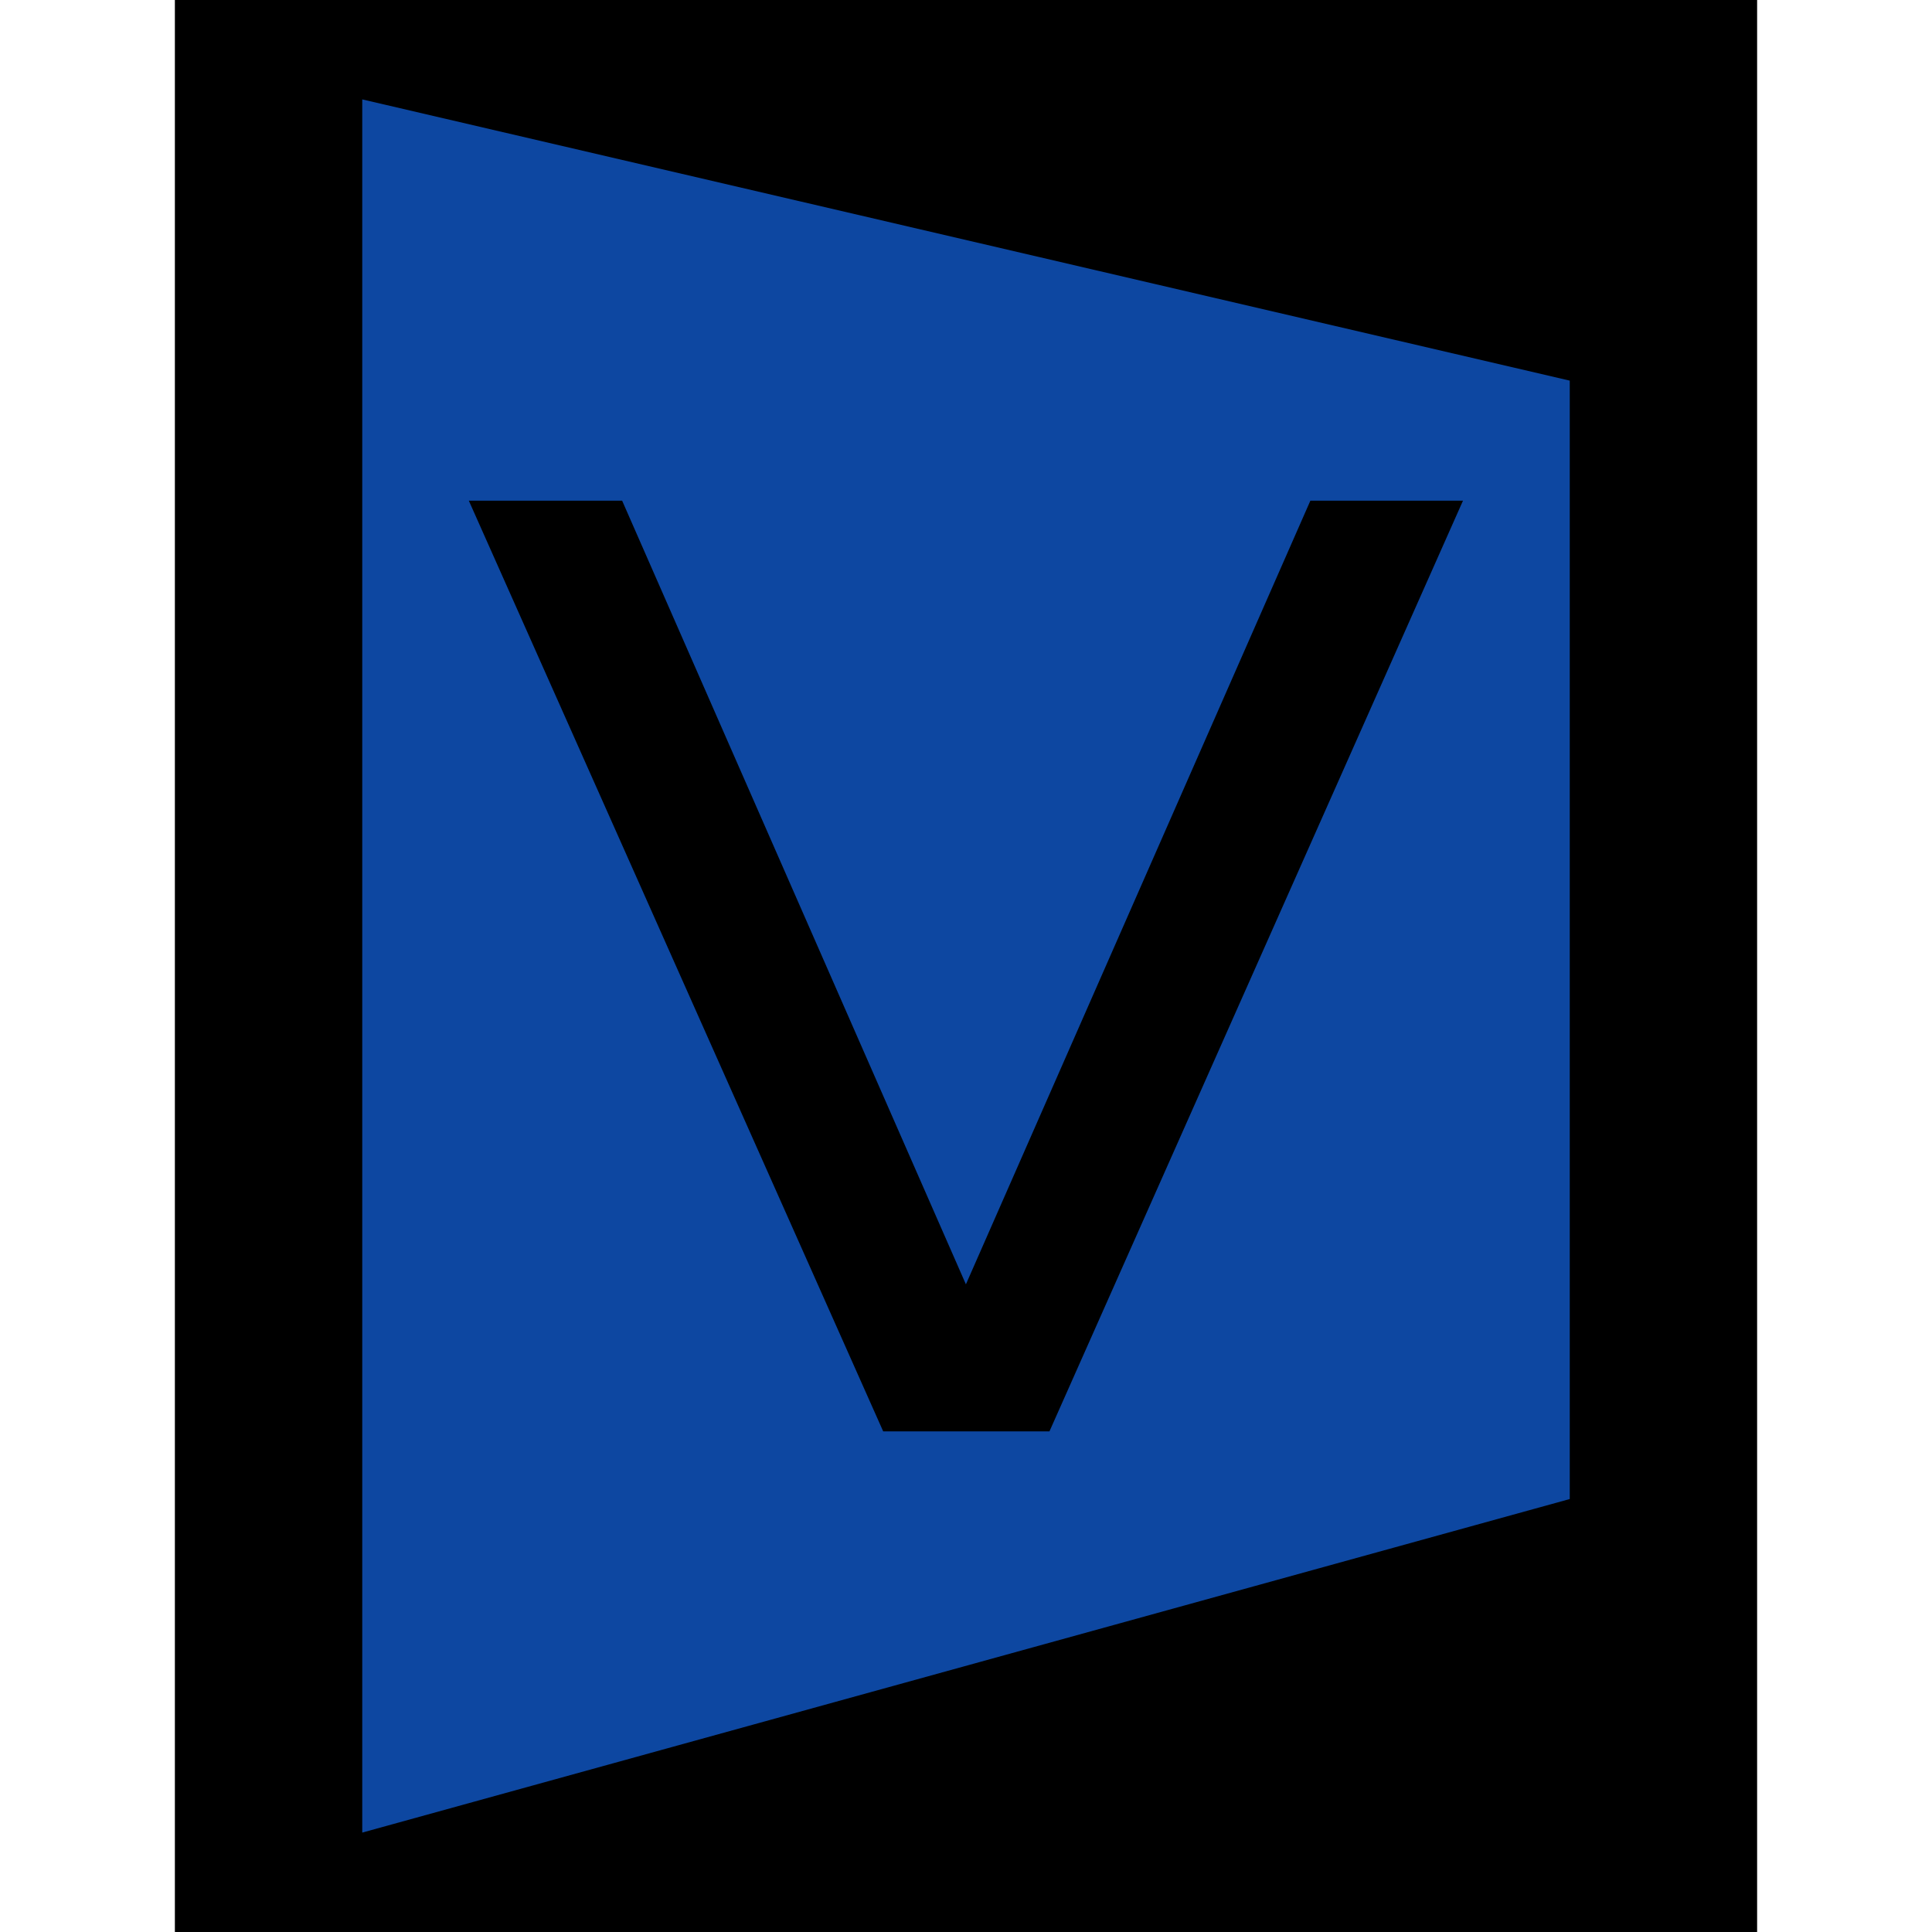
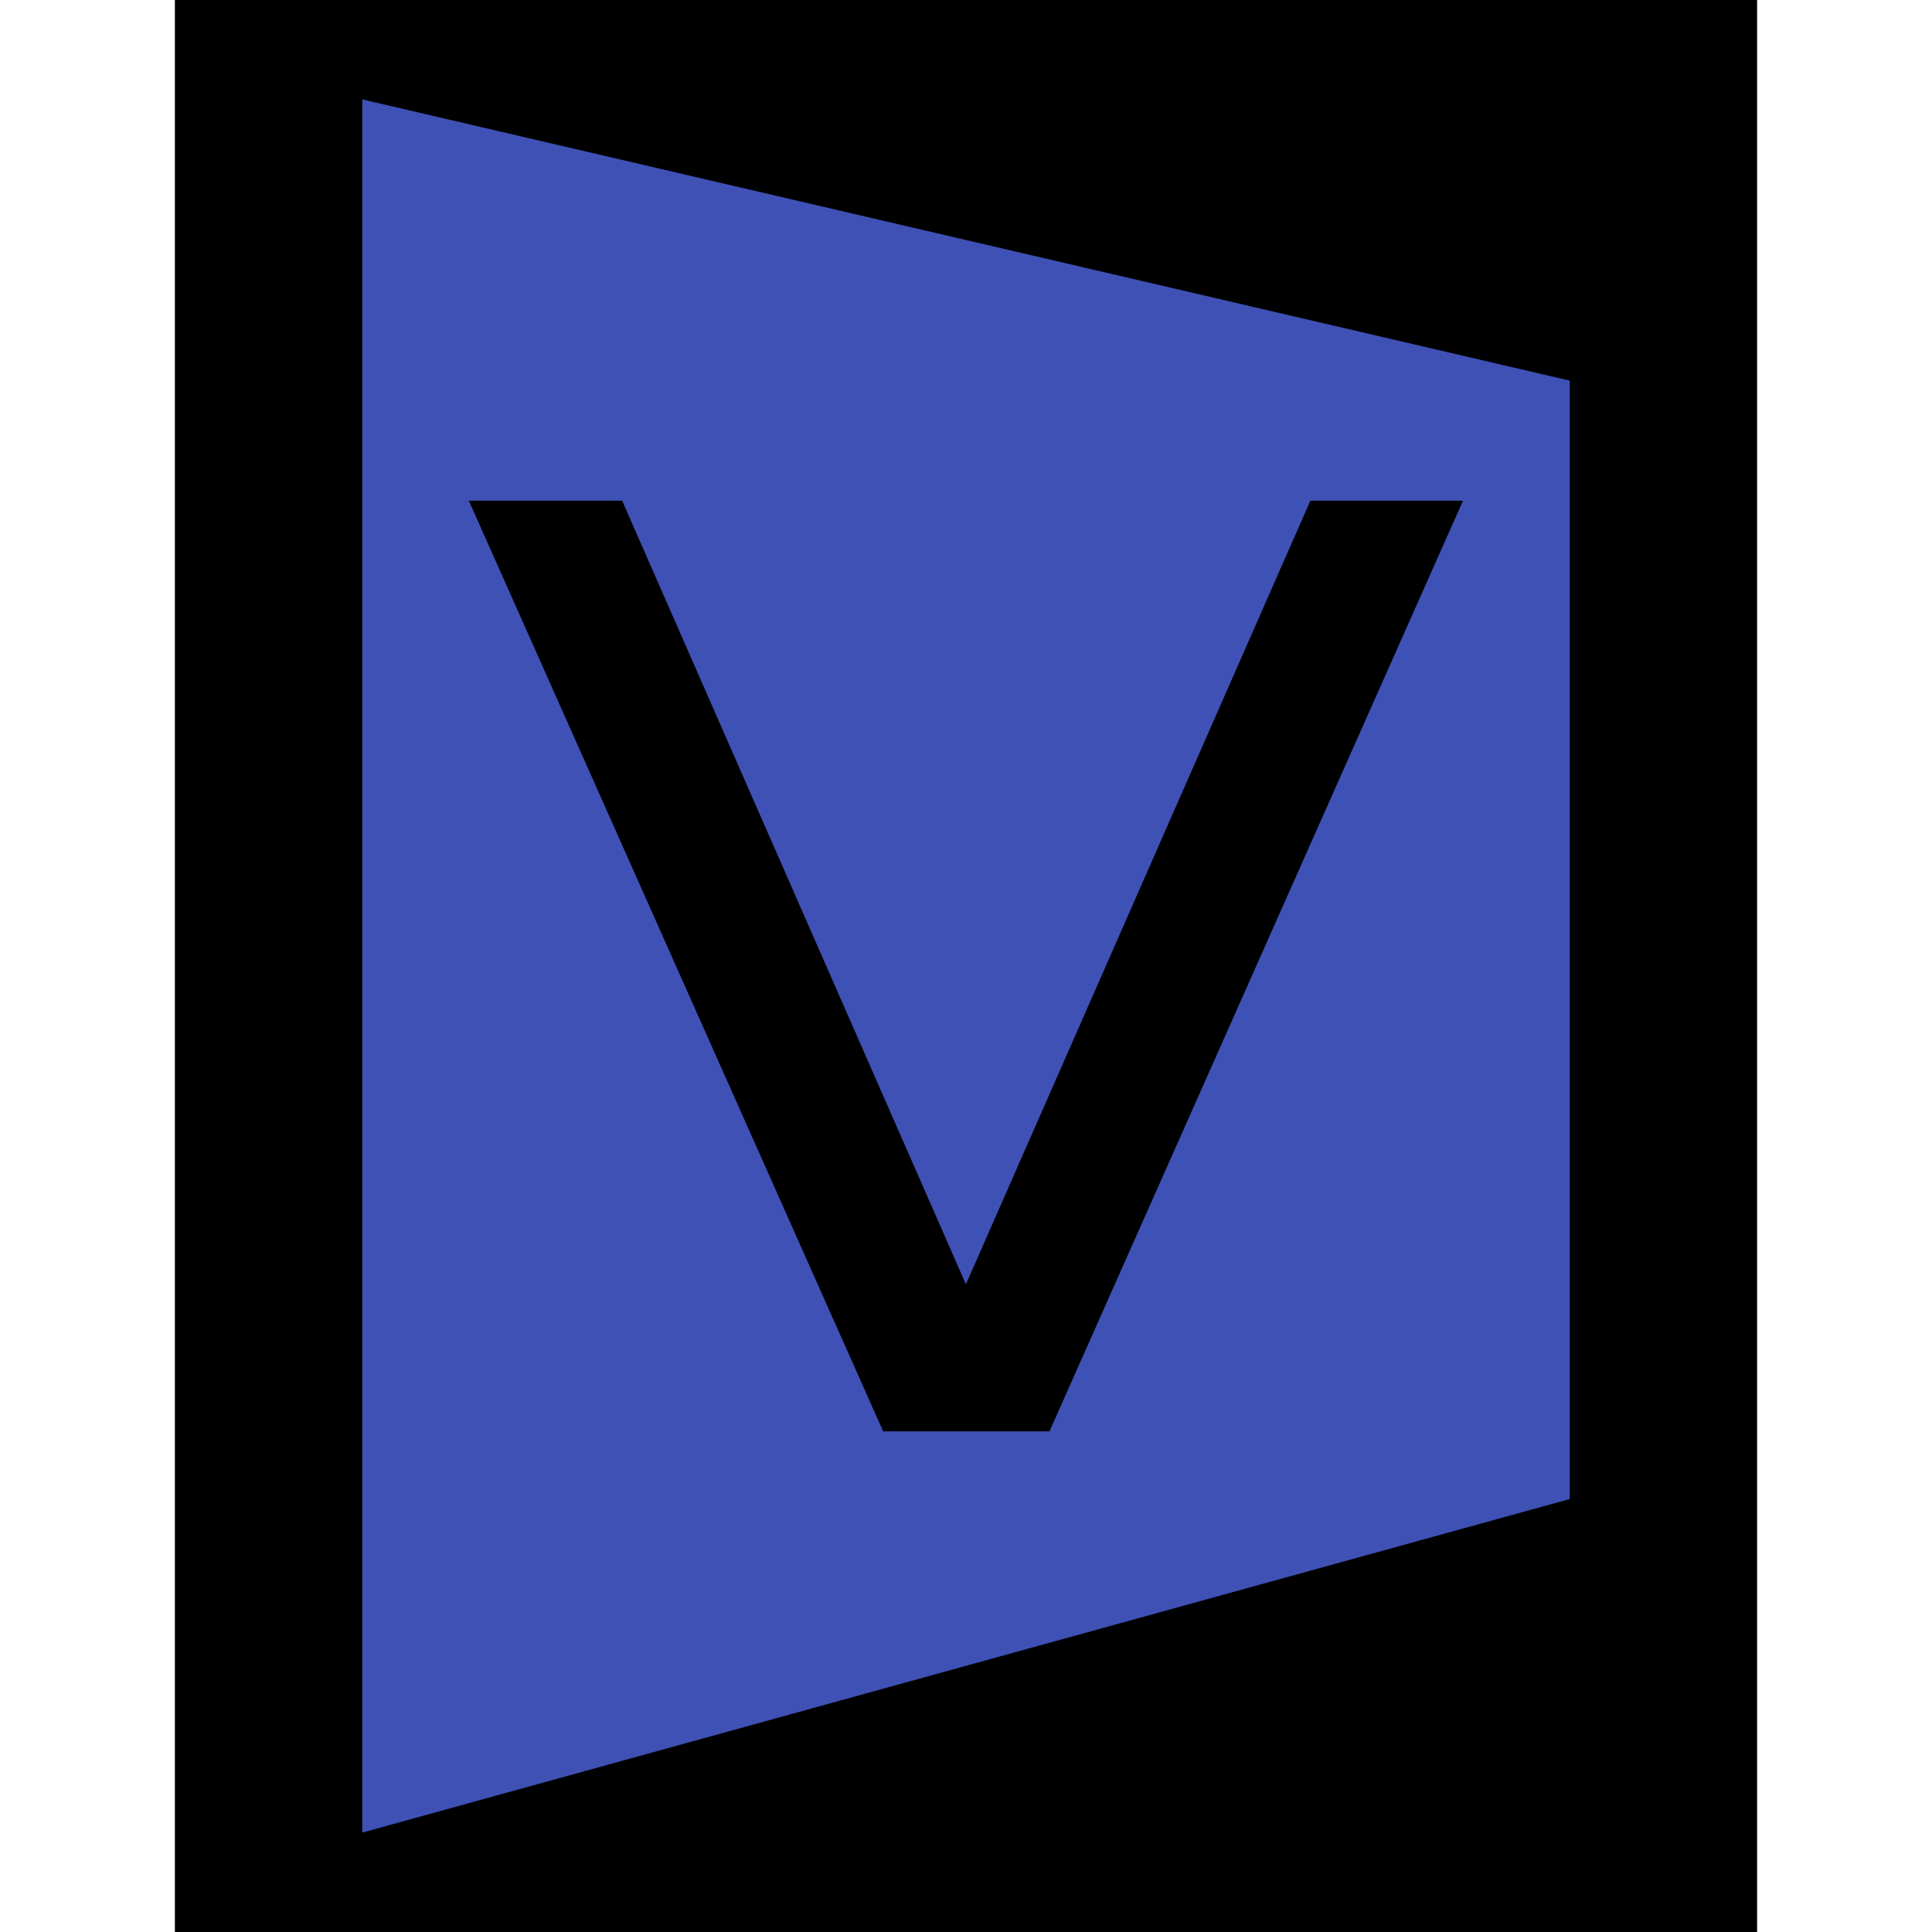
<svg xmlns="http://www.w3.org/2000/svg" width="512" height="512" viewBox="0 0 135.467 135.467" version="1.1" id="svg8">
  <defs id="defs2" />
  <g id="layer1" transform="translate(-60.09821,-0.8934487)">
    <rect style="fill:#000000;fill-opacity:1;stroke-width:0.706" id="rect817" width="110.943" height="135.467" x="72.36" y="0.893" />
-     <path style="fill:#0d47a1;fill-opacity:1;stroke-width:0.837" d="M 85.498,7.863 170.165,27.582 v 78.42 l -84.667,23.388 z" id="rect820" />
+     <path style="fill:#3f51b5;fill-opacity:1;stroke-width:0.837" d="M 85.498,7.863 170.165,27.582 v 78.42 l -84.667,23.388 z" id="rect820" />
    <g aria-label="V" style="font-style:normal;font-weight:normal;font-size:10.583px;line-height:1.25;font-family:sans-serif;letter-spacing:0px;word-spacing:0px;fill:#000000;fill-opacity:1;stroke:none;stroke-width:0.265" id="text825" transform="matrix(9.862634,0,0,8.458665,-644.0937,-815.5764)">
      <path d="m 77.679,108.39 -2.946,-7.715 h 1.09 l 2.444,6.496 2.449,-6.496 h 1.085 l -2.94,7.715 z" style="stroke-width:0.265" id="path827" />
    </g>
  </g>
</svg>
